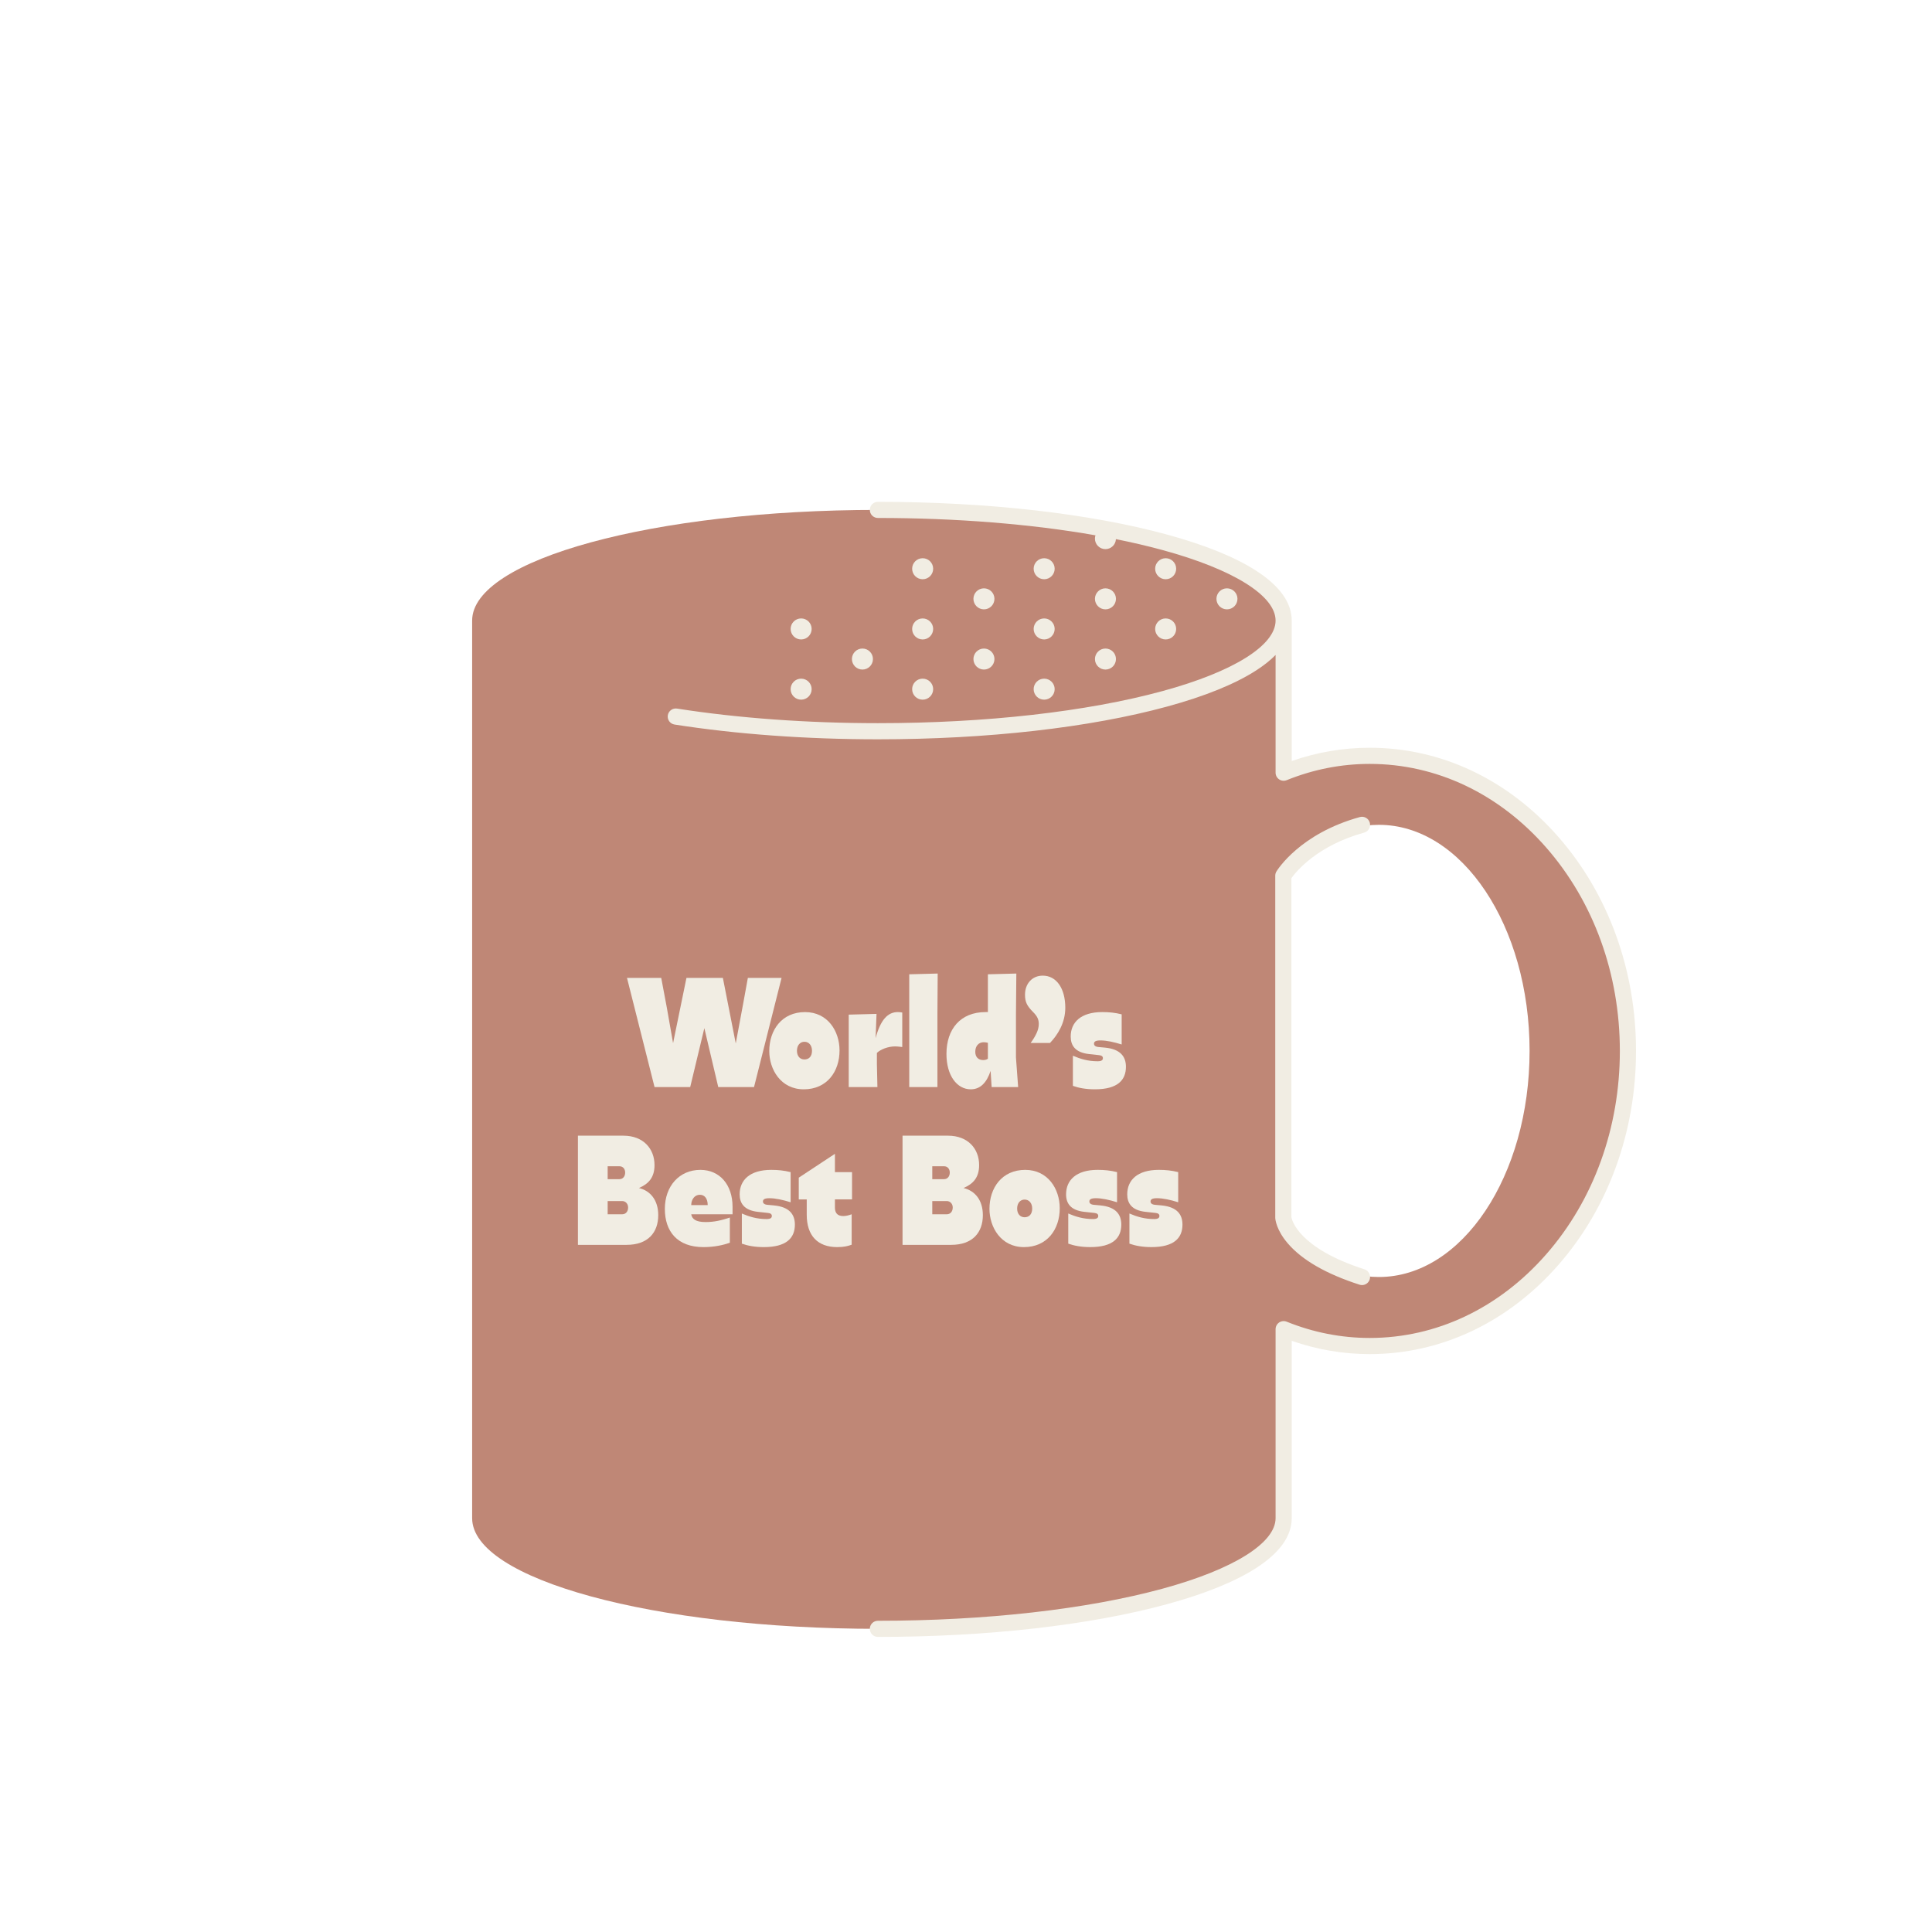
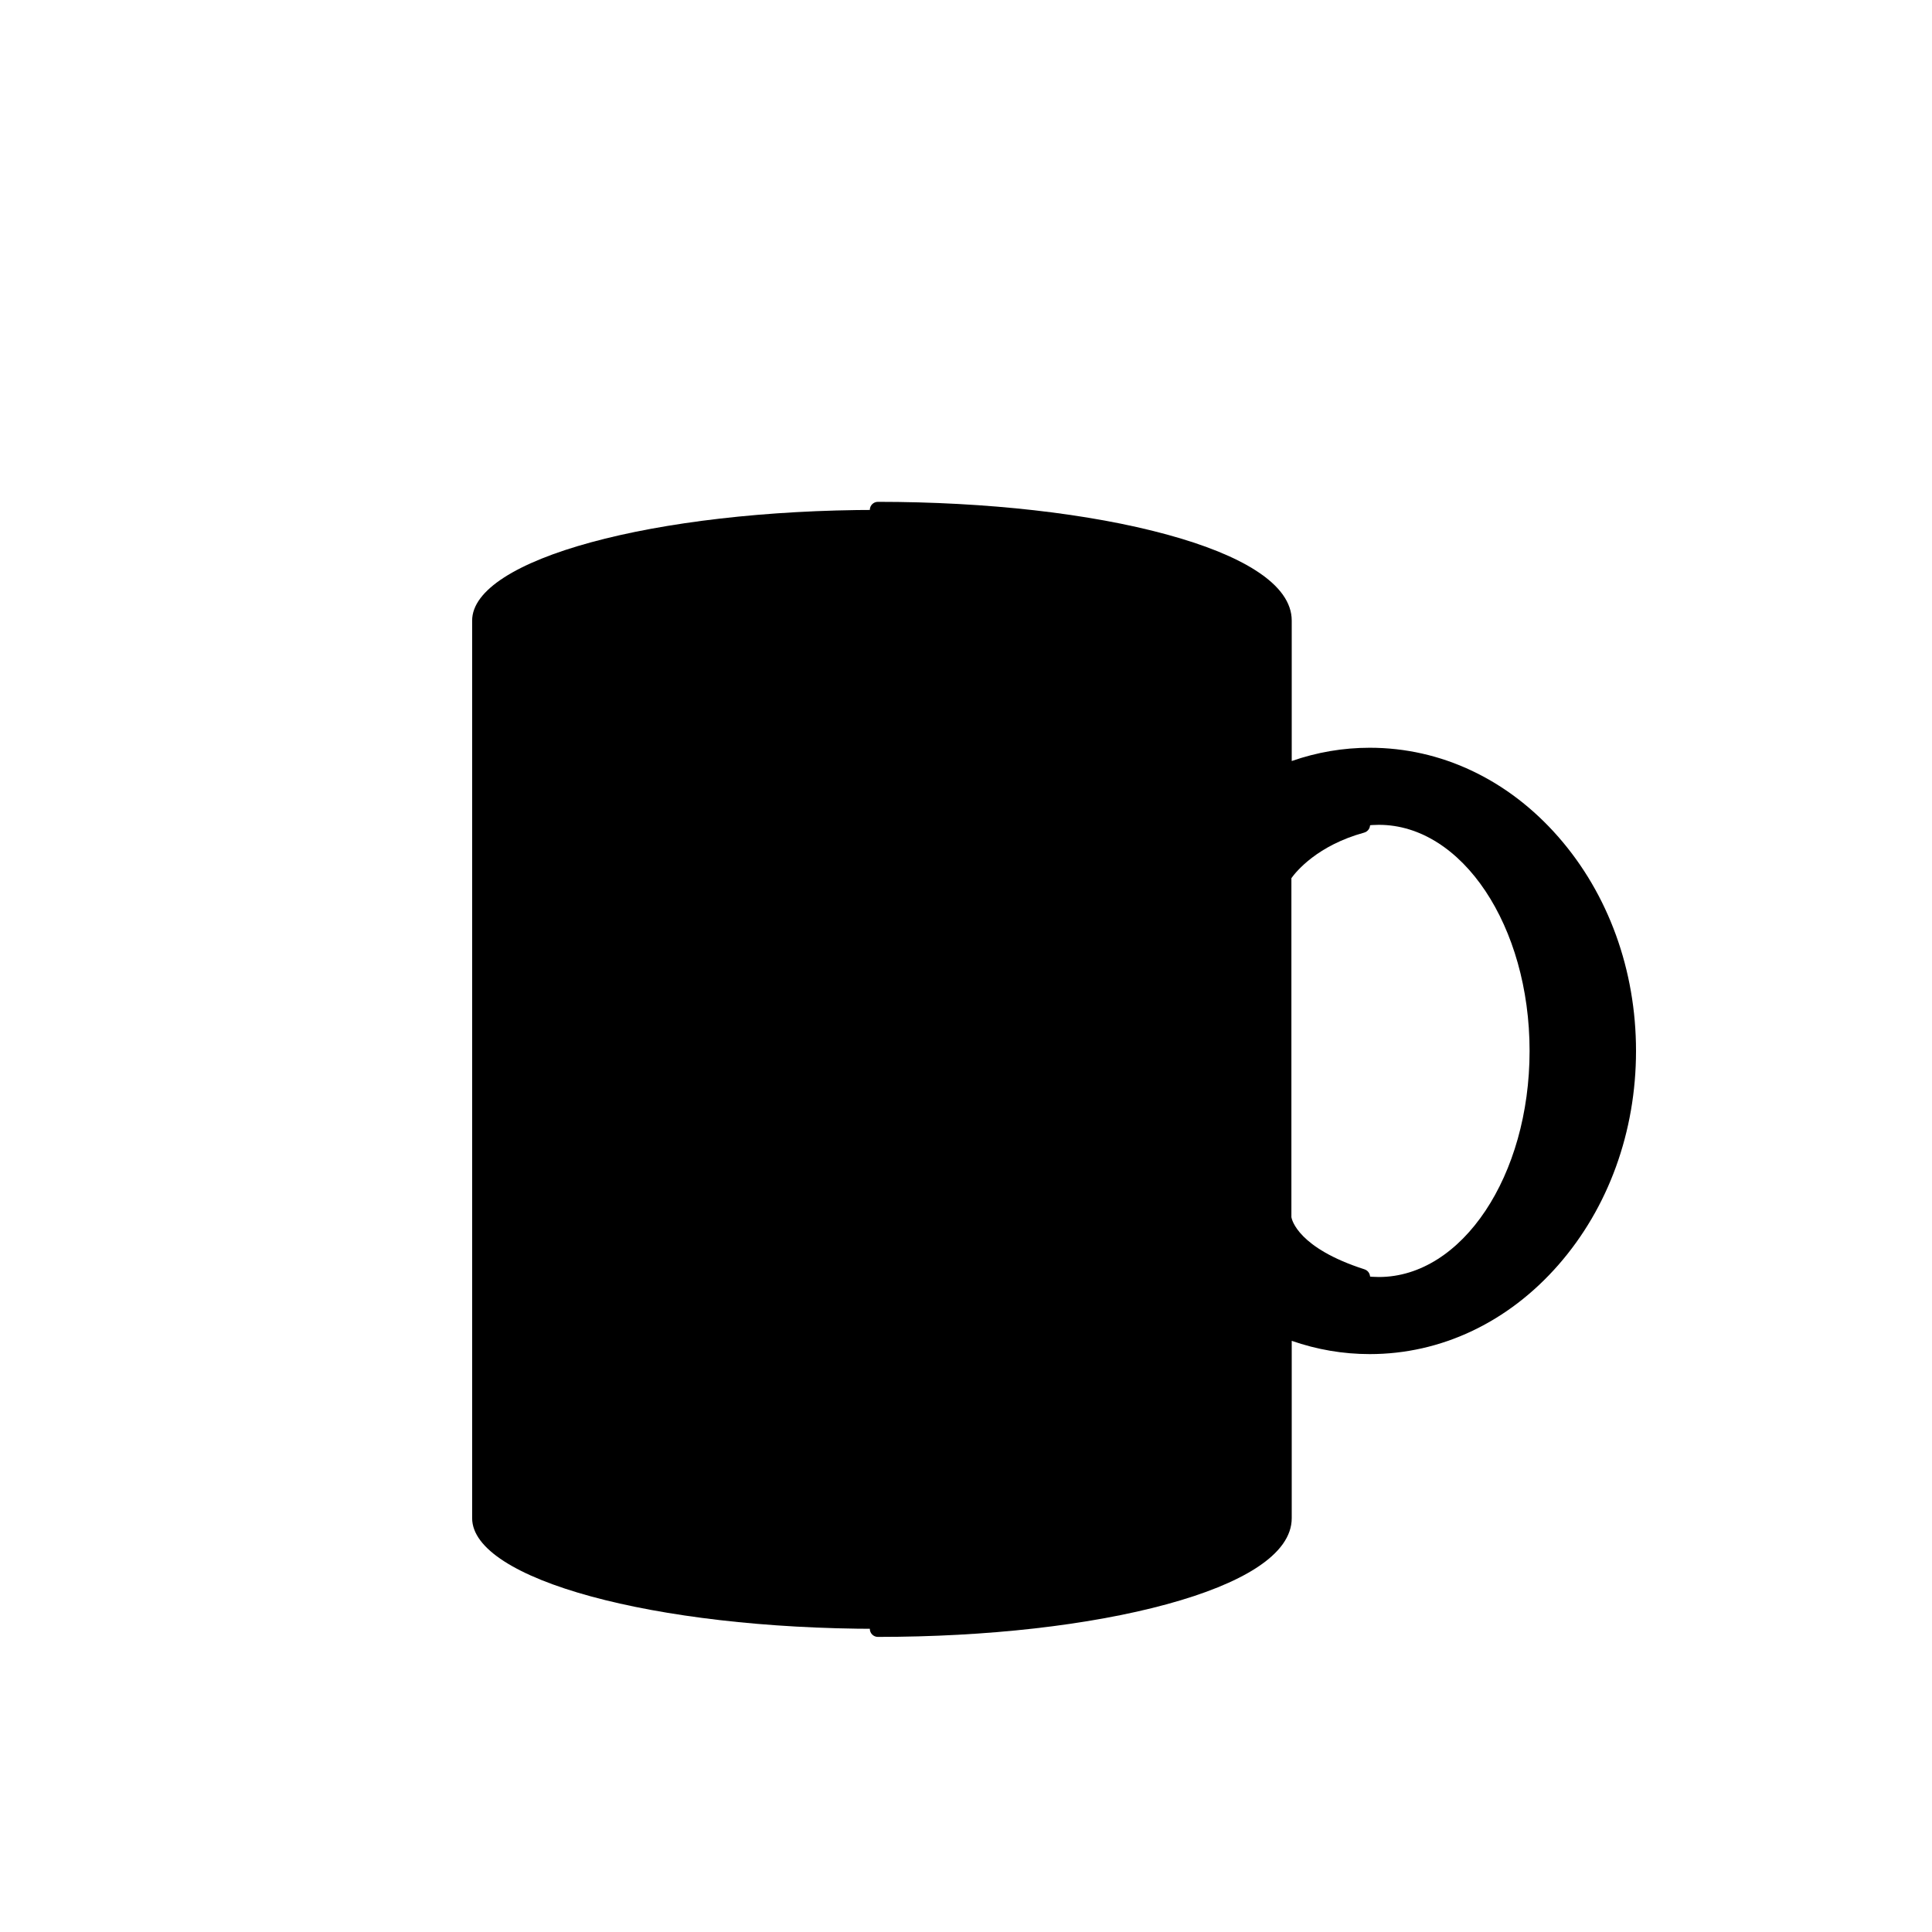
<svg xmlns="http://www.w3.org/2000/svg" version="1.1" x="0px" y="0px" viewBox="0 0 2000 2000" style="enable-background:new 0 0 2000 2000;" xml:space="preserve">
-   <style type="text/css">
- 	 .st0{fill:#bf8776;}
- 	 .st1{fill:#f1ede3;}
- </style>
  <g id="fill">
    <path class="st0" d="M1417.94,782.42c-31.25,0-61.23,6.19-89.1,17.45V642.41c0-63.27-188.06-114.56-420.04-114.56   c-231.98,0-420.04,51.29-420.04,114.56v929.19c0,63.27,188.06,114.56,420.04,114.56c231.98,0,420.04-51.29,420.04-114.56v-195.65   c27.88,11.26,57.85,17.45,89.1,17.45c147.63,0,267.3-136.77,267.3-305.49S1565.57,782.42,1417.94,782.42z M1427.39,1321.95   c-37.38,0-71.69-19.72-98.56-52.6V906.46c26.87-32.88,61.18-52.6,98.56-52.6c86.17,0,156.03,104.78,156.03,234.04   C1583.41,1217.16,1513.56,1321.95,1427.39,1321.95z" />
  </g>
  <g id="stroke">
    <g>
      <g>
        <path class="st1" d="M1613.24,866.4c-52.1-59.54-121.45-92.33-195.3-92.33c-27.5,0-54.6,4.62-80.75,13.74v-145.4     c0-18.49-12.39-35.85-36.84-51.61c-21.88-14.11-52.95-26.71-92.35-37.45c-80.03-21.83-186.29-33.85-299.21-33.85     c-4.61,0-8.35,3.74-8.35,8.35s3.74,8.35,8.35,8.35c81.15,0,158.71,6.27,225.24,17.95c-0.36,1.08-0.56,2.23-0.56,3.43     c0,6.01,4.87,10.88,10.88,10.88c5.83,0,10.57-4.58,10.85-10.34c17.01,3.41,33.2,7.19,48.41,11.34     c73.18,19.96,116.87,47.23,116.87,72.95s-43.69,52.99-116.87,72.95c-78.64,21.45-183.34,33.26-294.82,33.26     c-73.1,0-145-5.22-207.93-15.1c-4.55-0.71-8.83,2.4-9.55,6.96c-0.72,4.56,2.4,8.83,6.96,9.55     c63.77,10.01,136.57,15.3,210.52,15.3c112.92,0,219.18-12.02,299.21-33.85c39.4-10.75,70.47-23.35,92.35-37.45     c8.01-5.17,14.72-10.5,20.13-16v121.85c0,2.78,1.38,5.37,3.68,6.93s5.23,1.86,7.8,0.82c27.66-11.18,56.58-16.84,85.97-16.84     c68.96,0,133.85,30.76,182.72,86.62c49.15,56.18,76.22,130.94,76.22,210.51s-27.07,154.34-76.22,210.51     c-48.88,55.86-113.77,86.62-182.72,86.62c-29.39,0-58.31-5.67-85.97-16.84c-2.57-1.04-5.5-0.73-7.8,0.82     c-2.3,1.55-3.68,4.15-3.68,6.93v195.65c0,25.72-43.69,52.99-116.87,72.95c-78.64,21.45-183.34,33.26-294.82,33.26     c-4.61,0-8.35,3.74-8.35,8.35s3.74,8.35,8.35,8.35c112.92,0,219.18-12.02,299.21-33.85c39.4-10.75,70.47-23.35,92.35-37.45     c24.44-15.76,36.84-33.12,36.84-51.61v-183.59c26.14,9.12,53.25,13.74,80.75,13.74c73.84,0,143.2-32.79,195.3-92.33     c51.82-59.22,80.36-137.89,80.36-221.51S1665.06,925.62,1613.24,866.4z" />
        <path class="st1" d="M1281.02,619.92c0-6.01-4.87-10.88-10.88-10.88c-6.01,0-10.88,4.87-10.88,10.88     c0,6.01,4.87,10.88,10.88,10.88C1276.15,630.8,1281.02,625.93,1281.02,619.92z" />
        <circle class="st1" cx="1206.69" cy="588.75" r="10.88" />
        <circle class="st1" cx="1206.69" cy="651.08" r="10.88" />
        <circle class="st1" cx="1144.36" cy="619.92" r="10.88" />
        <circle class="st1" cx="1144.36" cy="682.25" r="10.88" />
        <circle class="st1" cx="1080.91" cy="588.75" r="10.88" />
        <circle class="st1" cx="1080.91" cy="651.08" r="10.88" />
        <circle class="st1" cx="1080.91" cy="713.42" r="10.88" />
        <circle class="st1" cx="1018.57" cy="619.92" r="10.88" />
        <circle class="st1" cx="1018.57" cy="682.25" r="10.88" />
        <path class="st1" d="M955.13,599.63c6.01,0,10.88-4.87,10.88-10.88s-4.87-10.88-10.88-10.88c-6.01,0-10.88,4.87-10.88,10.88     S949.12,599.63,955.13,599.63z" />
        <path class="st1" d="M955.13,661.97c6.01,0,10.88-4.87,10.88-10.88c0-6.01-4.87-10.88-10.88-10.88     c-6.01,0-10.88,4.87-10.88,10.88C944.24,657.09,949.12,661.97,955.13,661.97z" />
        <path class="st1" d="M955.13,724.3c6.01,0,10.88-4.87,10.88-10.88s-4.87-10.88-10.88-10.88c-6.01,0-10.88,4.87-10.88,10.88     S949.12,724.3,955.13,724.3z" />
        <circle class="st1" cx="892.79" cy="682.25" r="10.88" />
        <circle class="st1" cx="829.34" cy="651.08" r="10.88" />
        <circle class="st1" cx="829.34" cy="713.42" r="10.88" />
        <path class="st1" d="M1412.17,861.92c4.45-1.22,7.06-5.82,5.84-10.27c-1.22-4.45-5.82-7.06-10.27-5.84     c-62.04,17.05-85.43,54.77-86.4,56.37c-0.79,1.3-1.2,2.8-1.2,4.32v354c0,0.15,0,0.3,0.01,0.45c0.06,1.21,0.98,12.21,12.9,26.13     c14.85,17.34,39.87,31.75,74.35,42.83c0.85,0.27,1.71,0.4,2.56,0.4c3.53,0,6.81-2.26,7.95-5.8c1.41-4.39-1.01-9.1-5.4-10.51     c-68.82-22.1-75.23-51.42-75.66-53.97V909.05C1341.97,901.94,1363.91,875.18,1412.17,861.92z" />
        <polygon class="st1" points="714.49,1125.32 729.14,1064.32 743.53,1125.32 780.57,1125.32 809.08,1012.31 774.18,1012.31      769.38,1038.69 761.65,1080.14 748.32,1012.31 710.62,1012.31 696.77,1079.84 690.23,1042.73 684.5,1012.31 649.06,1012.31      677.58,1125.32    " />
        <path class="st1" d="M832.06,1127.66c24.11,0,37.03-18.48,37.03-40.21c0-20.02-12.25-39.74-35.7-39.74     c-24.12,0-37.04,18.63-37.04,40.36C796.35,1106.85,808.08,1127.66,832.06,1127.66z M832.72,1078.43c4.8,0,7.86,3.89,7.86,9.33     c0,5.89-3.2,9-7.86,9c-4.52,0-7.72-3.42-7.72-9C825,1081.86,828.46,1078.43,832.72,1078.43z" />
        <path class="st1" d="M878.6,1050.34v74.99h29.7l-0.53-23.6v-11.8c4-3.73,11.59-6.68,18.79-6.68c2.93,0,5.59,0.47,7.46,0.62v-35.7     c-1.74-0.32-3.07-0.47-4.67-0.47c-10.26,0-17.86,7.92-22.92,27.01l0.94-25.14L878.6,1050.34z" />
        <polygon class="st1" points="970.69,1007.81 941.25,1008.58 941.25,1125.32 970.42,1125.32 970.42,1050.03    " />
        <path class="st1" d="M1052.11,1007.81l-29.44,0.77v39.12h-2.4c-26.11,0-40.5,17.7-40.5,43.32c0,22.51,10.93,36.64,25.18,36.64     c10.27,0,16.66-7.45,20.52-19.1l1.07,16.77h27.44l-2.26-30.58v-44.71L1052.11,1007.81z M1022.67,1095.99     c-1.34,0.93-2.81,1.39-4.94,1.39c-4.93,0-8.12-3.1-8.12-8.54c0-5.89,3.33-9.94,8.8-9.94c1.46,0,2.93,0.32,4.26,0.62V1095.99z" />
        <path class="st1" d="M1086.93,1079.68c7.85-8.22,15.86-20.64,15.86-36.47c0-19.87-9.07-33.23-23.32-33.23     c-11.06,0-18.39,8.39-18.39,19.72c0,7.6,2.13,11.65,8.27,17.86c4.52,4.5,5.99,7.76,5.99,12.57c0,6.06-3.2,12.27-8.4,19.55     H1086.93z" />
        <path class="st1" d="M1139.17,1077.04c6.4,0,13.99,1.71,21.98,4.19v-31.2c-6.93-1.71-12.79-2.33-20.12-2.33     c-22.25,0-32.64,10.71-32.64,25.31c0,9.15,4.54,16.6,19.06,18.16l10.13,1.09c2.93,0.3,4.13,1.39,4.13,3.1     c0,1.86-1.07,3.26-5.47,3.26c-10,0-17.98-2.48-25.58-5.74v31.2c6.13,2.18,13.45,3.57,22.79,3.57c23.45,0,32.11-9.48,32.11-23.29     c0-10.24-5.33-18.31-21.71-19.87l-6.8-0.62c-3.2-0.3-4.54-1.71-4.54-3.41C1132.5,1078.43,1133.84,1077.04,1139.17,1077.04z" />
        <path class="st1" d="M661.43,1229.83c10.13-4.35,16.12-11.03,16.12-23.75c0-16.77-11.45-30.43-32.24-30.43h-47.04v113.02h50.37     c22.25,0,32.77-12.89,32.77-30.73C681.41,1242.25,673.16,1232.63,661.43,1229.83z M629.05,1207.32h12.26     c3.6,0,5.86,2.79,5.86,6.51c0,3.89-2.26,6.84-5.99,6.84h-12.13V1207.32z M644.1,1257h-15.05v-13.66h15.05     c3.6,0,6.13,2.95,6.13,6.68C650.24,1253.89,647.98,1257,644.1,1257z" />
        <path class="st1" d="M725.02,1211.05c-21.85,0-36.77,16.92-36.77,40.36c0,23.28,12.79,39.59,39.97,39.59     c11.46,0,20.65-2.18,27.31-4.5v-26.08c-8.93,2.94-16.12,4.65-25.18,4.65c-10.26,0-13.99-3.26-14.79-8.07h42.77v-7.76     C758.33,1226.57,745.15,1211.05,725.02,1211.05z M715.56,1247.53c0-5.74,3.47-10.71,8.93-10.71c4.93,0,8.12,3.88,8.12,10.71     H715.56z" />
        <path class="st1" d="M801.14,1247.84l-6.8-0.62c-3.2-0.3-4.54-1.7-4.54-3.41c0-2.02,1.34-3.42,6.67-3.42     c6.4,0,13.99,1.71,21.98,4.19v-31.2c-6.93-1.71-12.79-2.33-20.12-2.33c-22.25,0-32.64,10.71-32.64,25.31     c0,9.16,4.54,16.61,19.06,18.16l10.13,1.09c2.93,0.3,4.13,1.39,4.13,3.1c0,1.86-1.07,3.26-5.47,3.26c-10,0-17.98-2.48-25.58-5.74     v31.2c6.13,2.17,13.45,3.57,22.79,3.57c23.45,0,32.11-9.47,32.11-23.29C822.85,1257.47,817.52,1249.39,801.14,1247.84z" />
        <path class="st1" d="M864.32,1194.43l-37.44,24.69v22.51h8.25v15.84c0,21.73,11.33,33.53,31.59,33.53     c7.06,0,11.05-1.09,14.92-2.48V1257c-2.94,1.09-5.86,1.86-8.66,1.86c-6.4,0-8.67-3.57-8.67-8.85v-8.39h17.72v-28.25h-17.72     V1194.43z" />
        <path class="st1" d="M934.31,1288.67h50.37c22.25,0,32.77-12.89,32.77-30.73c0-15.69-8.26-25.31-19.98-28.11     c10.13-4.35,16.12-11.03,16.12-23.75c0-16.77-11.45-30.43-32.24-30.43h-47.04V1288.67z M965.09,1207.32h12.26     c3.6,0,5.86,2.79,5.86,6.51c0,3.89-2.26,6.84-5.99,6.84h-12.13V1207.32z M965.09,1243.34h15.05c3.6,0,6.13,2.95,6.13,6.68     c0,3.88-2.26,6.98-6.13,6.98h-15.05V1243.34z" />
        <path class="st1" d="M1024.29,1251.41c0,18.78,11.72,39.59,35.71,39.59c24.11,0,37.04-18.48,37.04-40.21     c0-20.02-12.27-39.74-35.72-39.74C1037.21,1211.05,1024.29,1229.67,1024.29,1251.41z M1060.66,1241.79c4.8,0,7.86,3.88,7.86,9.3     c0,5.91-3.2,9.01-7.86,9.01c-4.52,0-7.72-3.41-7.72-9.01C1052.94,1245.2,1056.4,1241.79,1060.66,1241.79z" />
        <path class="st1" d="M1122.65,1254.51l10.13,1.09c2.93,0.3,4.12,1.39,4.12,3.1c0,1.86-1.07,3.26-5.46,3.26     c-9.98,0-17.99-2.48-25.58-5.74v31.2c6.13,2.17,13.47,3.57,22.79,3.57c23.45,0,32.11-9.47,32.11-23.29     c0-10.24-5.33-18.31-21.72-19.87l-6.79-0.62c-3.2-0.3-4.54-1.7-4.54-3.41c0-2.02,1.34-3.42,6.67-3.42     c6.4,0,13.99,1.71,21.98,4.19v-31.2c-6.93-1.71-12.79-2.33-20.12-2.33c-22.24,0-32.64,10.71-32.64,25.31     C1103.59,1245.52,1108.12,1252.97,1122.65,1254.51z" />
        <path class="st1" d="M1197.69,1240.38c6.4,0,13.99,1.71,21.98,4.19v-31.2c-6.93-1.71-12.79-2.33-20.12-2.33     c-22.24,0-32.64,10.71-32.64,25.31c0,9.16,4.52,16.61,19.06,18.16l10.13,1.09c2.93,0.3,4.12,1.39,4.12,3.1     c0,1.86-1.07,3.26-5.46,3.26c-9.98,0-17.99-2.48-25.58-5.74v31.2c6.13,2.17,13.47,3.57,22.79,3.57     c23.45,0,32.11-9.47,32.11-23.29c0-10.24-5.33-18.31-21.72-19.87l-6.79-0.62c-3.2-0.3-4.54-1.7-4.54-3.41     C1191.03,1241.79,1192.37,1240.38,1197.69,1240.38z" />
      </g>
    </g>
  </g>
</svg>
